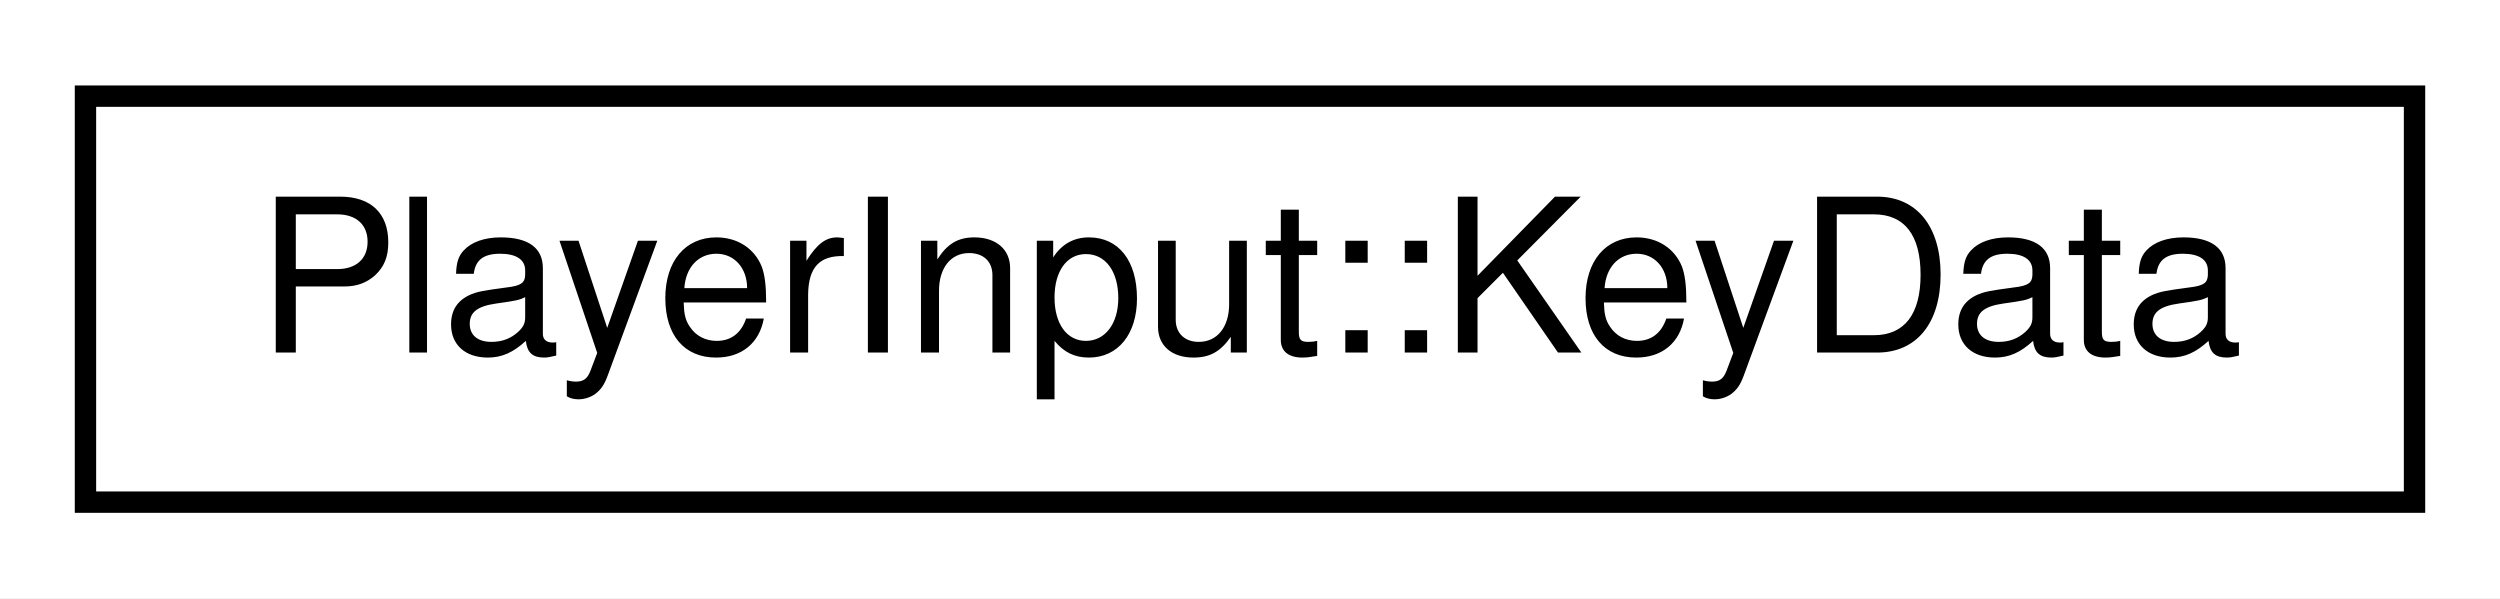
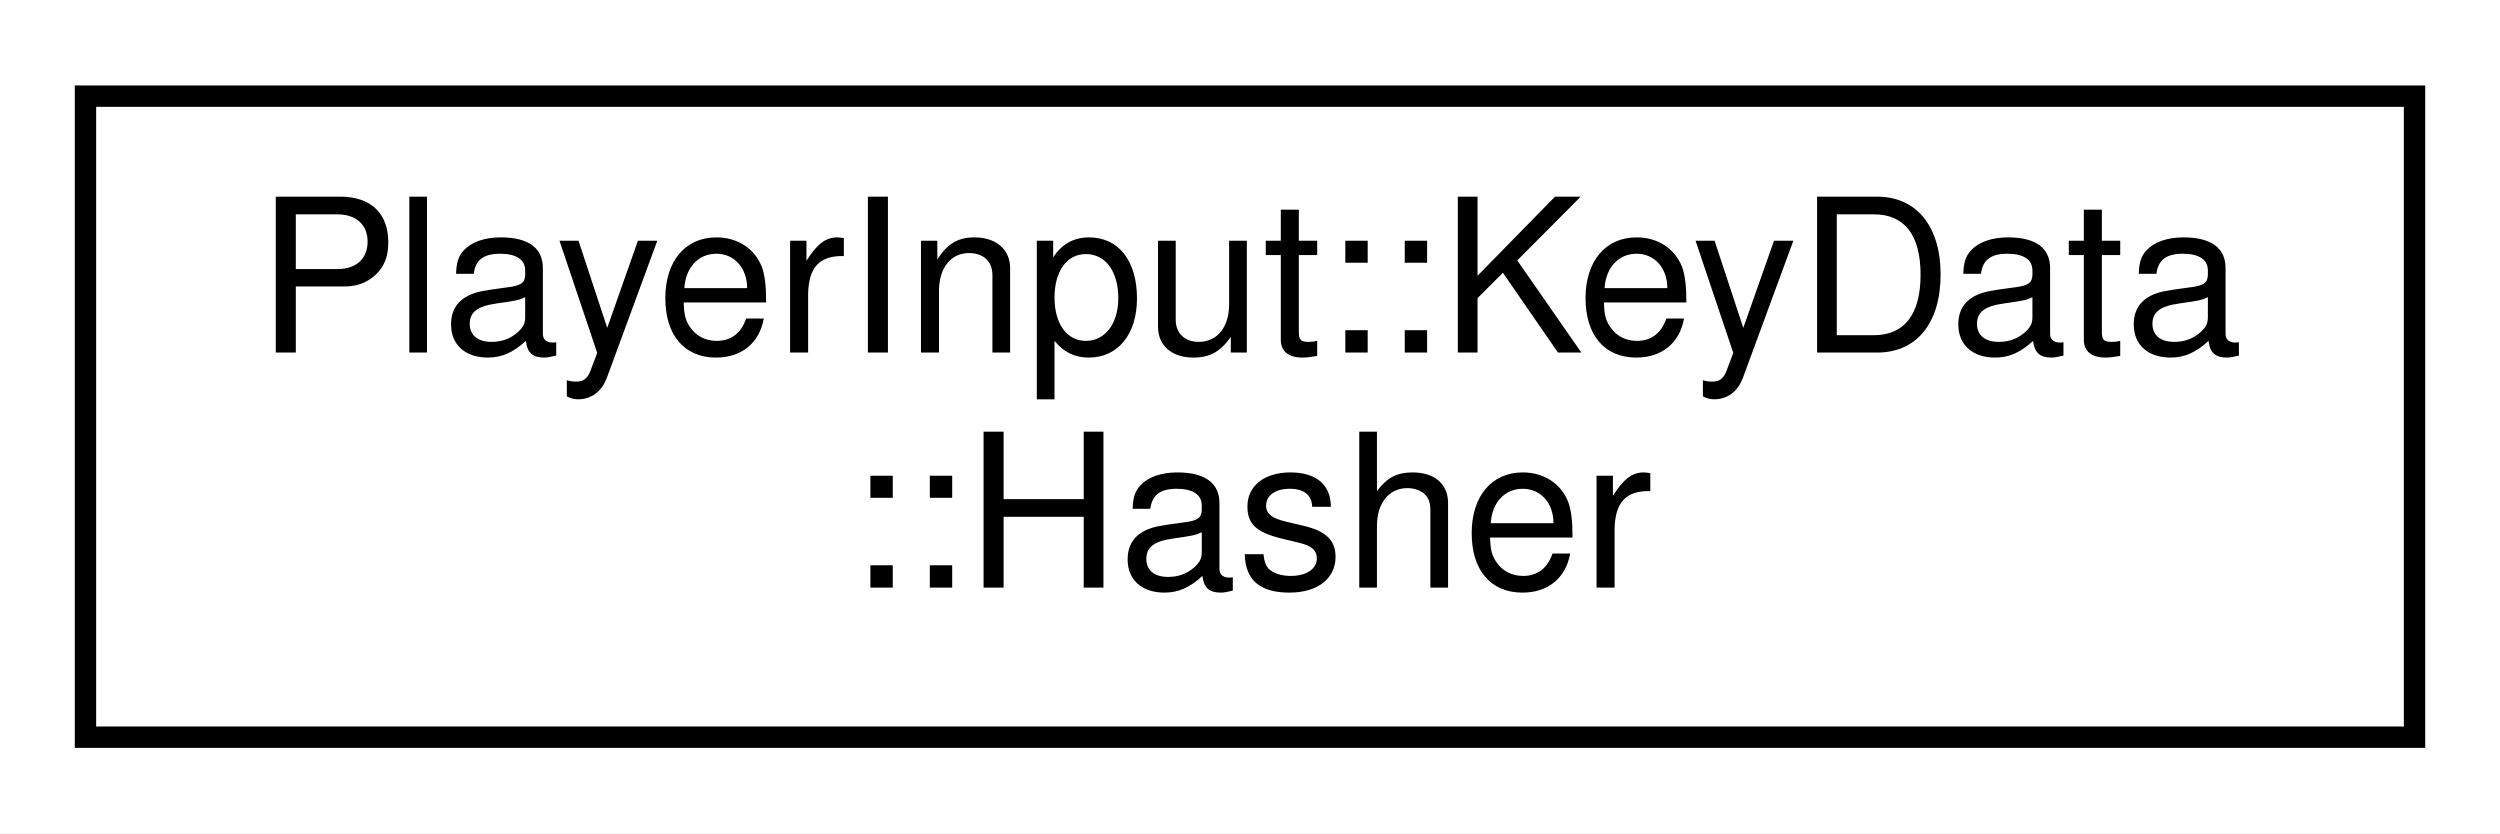
- <svg xmlns="http://www.w3.org/2000/svg" xmlns:xlink="http://www.w3.org/1999/xlink" width="117pt" height="28pt" viewBox="0.00 0.00 117.00 28.00">
-   <g id="graph0" class="graph" transform="scale(1 1) rotate(0) translate(4 24)">
-     <polygon fill="white" stroke="transparent" points="-4,4 -4,-24 113,-24 113,4 -4,4" />
+ <svg xmlns="http://www.w3.org/2000/svg" xmlns:xlink="http://www.w3.org/1999/xlink" width="117pt" height="39pt" viewBox="0.00 0.00 117.00 39.00">
+   <g id="graph0" class="graph" transform="scale(1 1) rotate(0) translate(4 35)">
+     <polygon fill="white" stroke="transparent" points="-4,4 -4,-35 113,-35 113,4 -4,4" />
    <g id="node1" class="node">
      <g id="a_node1">
-         <a xlink:href="struct_player_input_1_1_key_data.html" target="_top" xlink:title=" ">
-           <polygon fill="white" stroke="black" points="0,-0.5 0,-19.5 109,-19.5 109,-0.5 0,-0.5" />
-           <text text-anchor="middle" x="54.5" y="-7.5" font-family="Helvetica,sans-Serif" font-size="10.00">PlayerInput::KeyData</text>
+         <a xlink:href="struct_player_input_1_1_key_data_1_1_hasher.html" target="_top" xlink:title="Hash struct for the PlayerInput::KeyData struct.">
+           <polygon fill="white" stroke="black" points="0,-0.5 0,-30.5 109,-30.5 109,-0.5 0,-0.5" />
+           <text text-anchor="start" x="8" y="-18.5" font-family="Helvetica,sans-Serif" font-size="10.00">PlayerInput::KeyData</text>
+           <text text-anchor="middle" x="54.5" y="-7.5" font-family="Helvetica,sans-Serif" font-size="10.00">::Hasher</text>
        </a>
      </g>
    </g>
  </g>
</svg>
